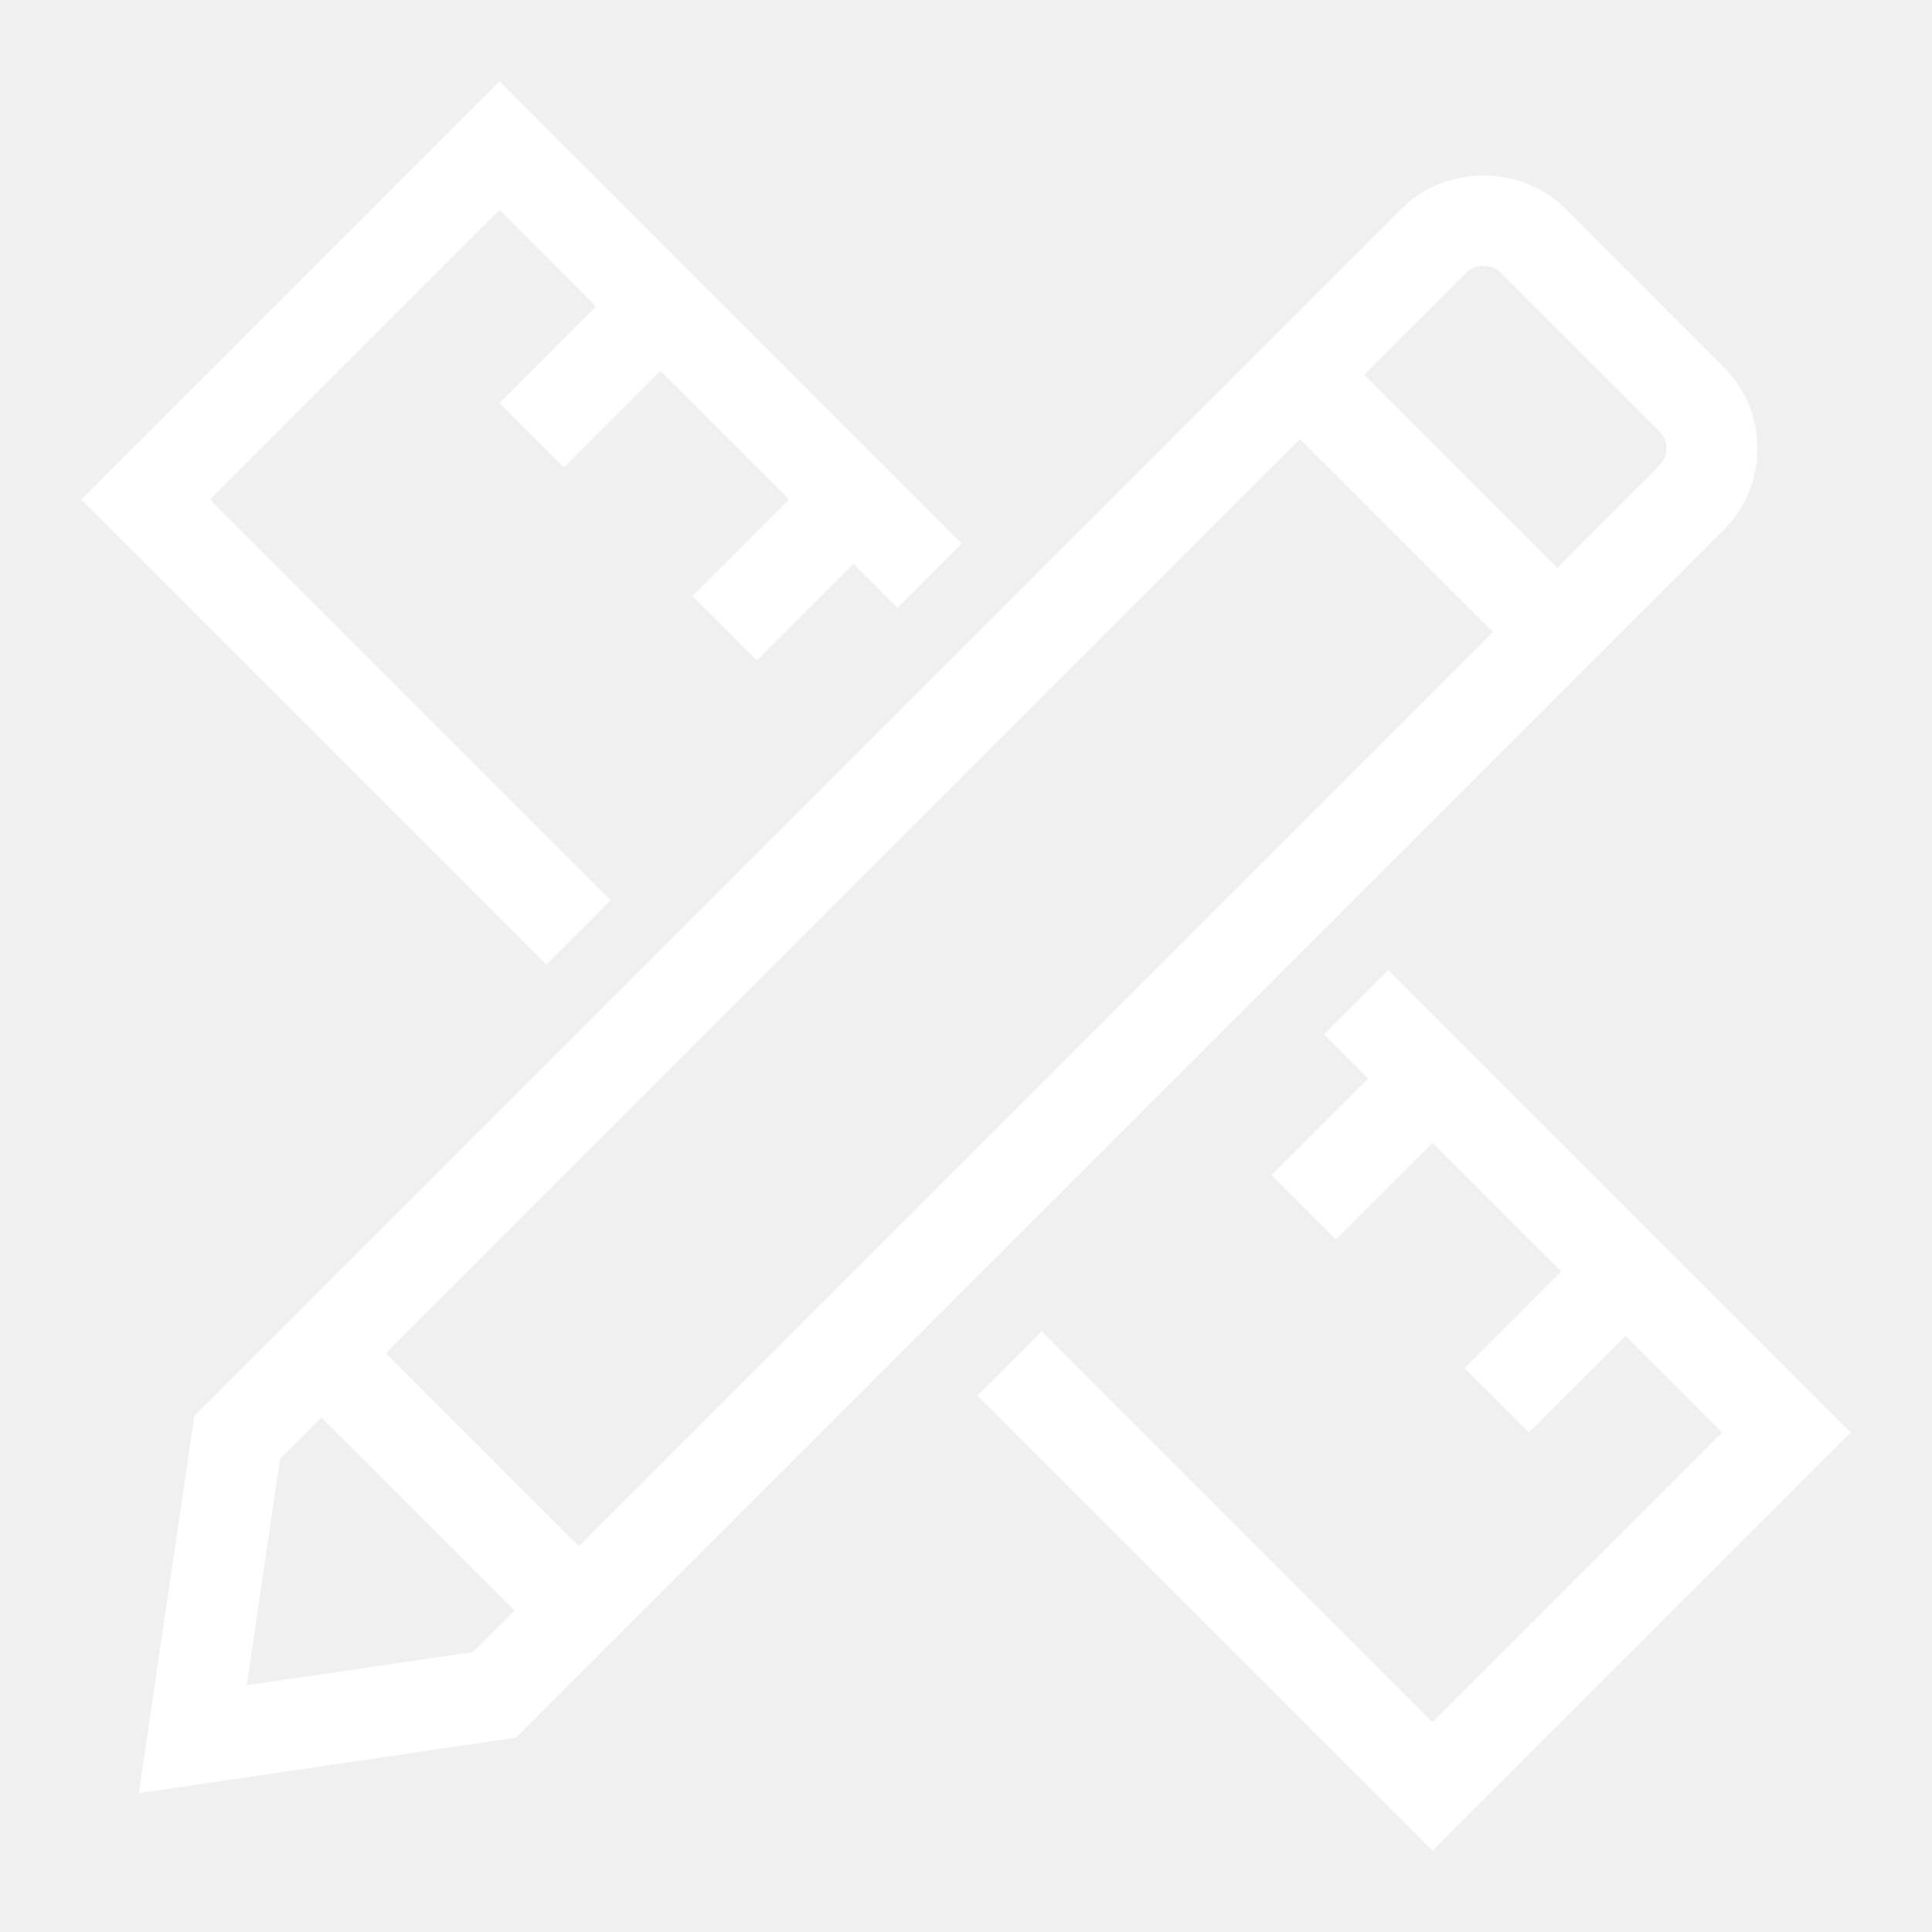
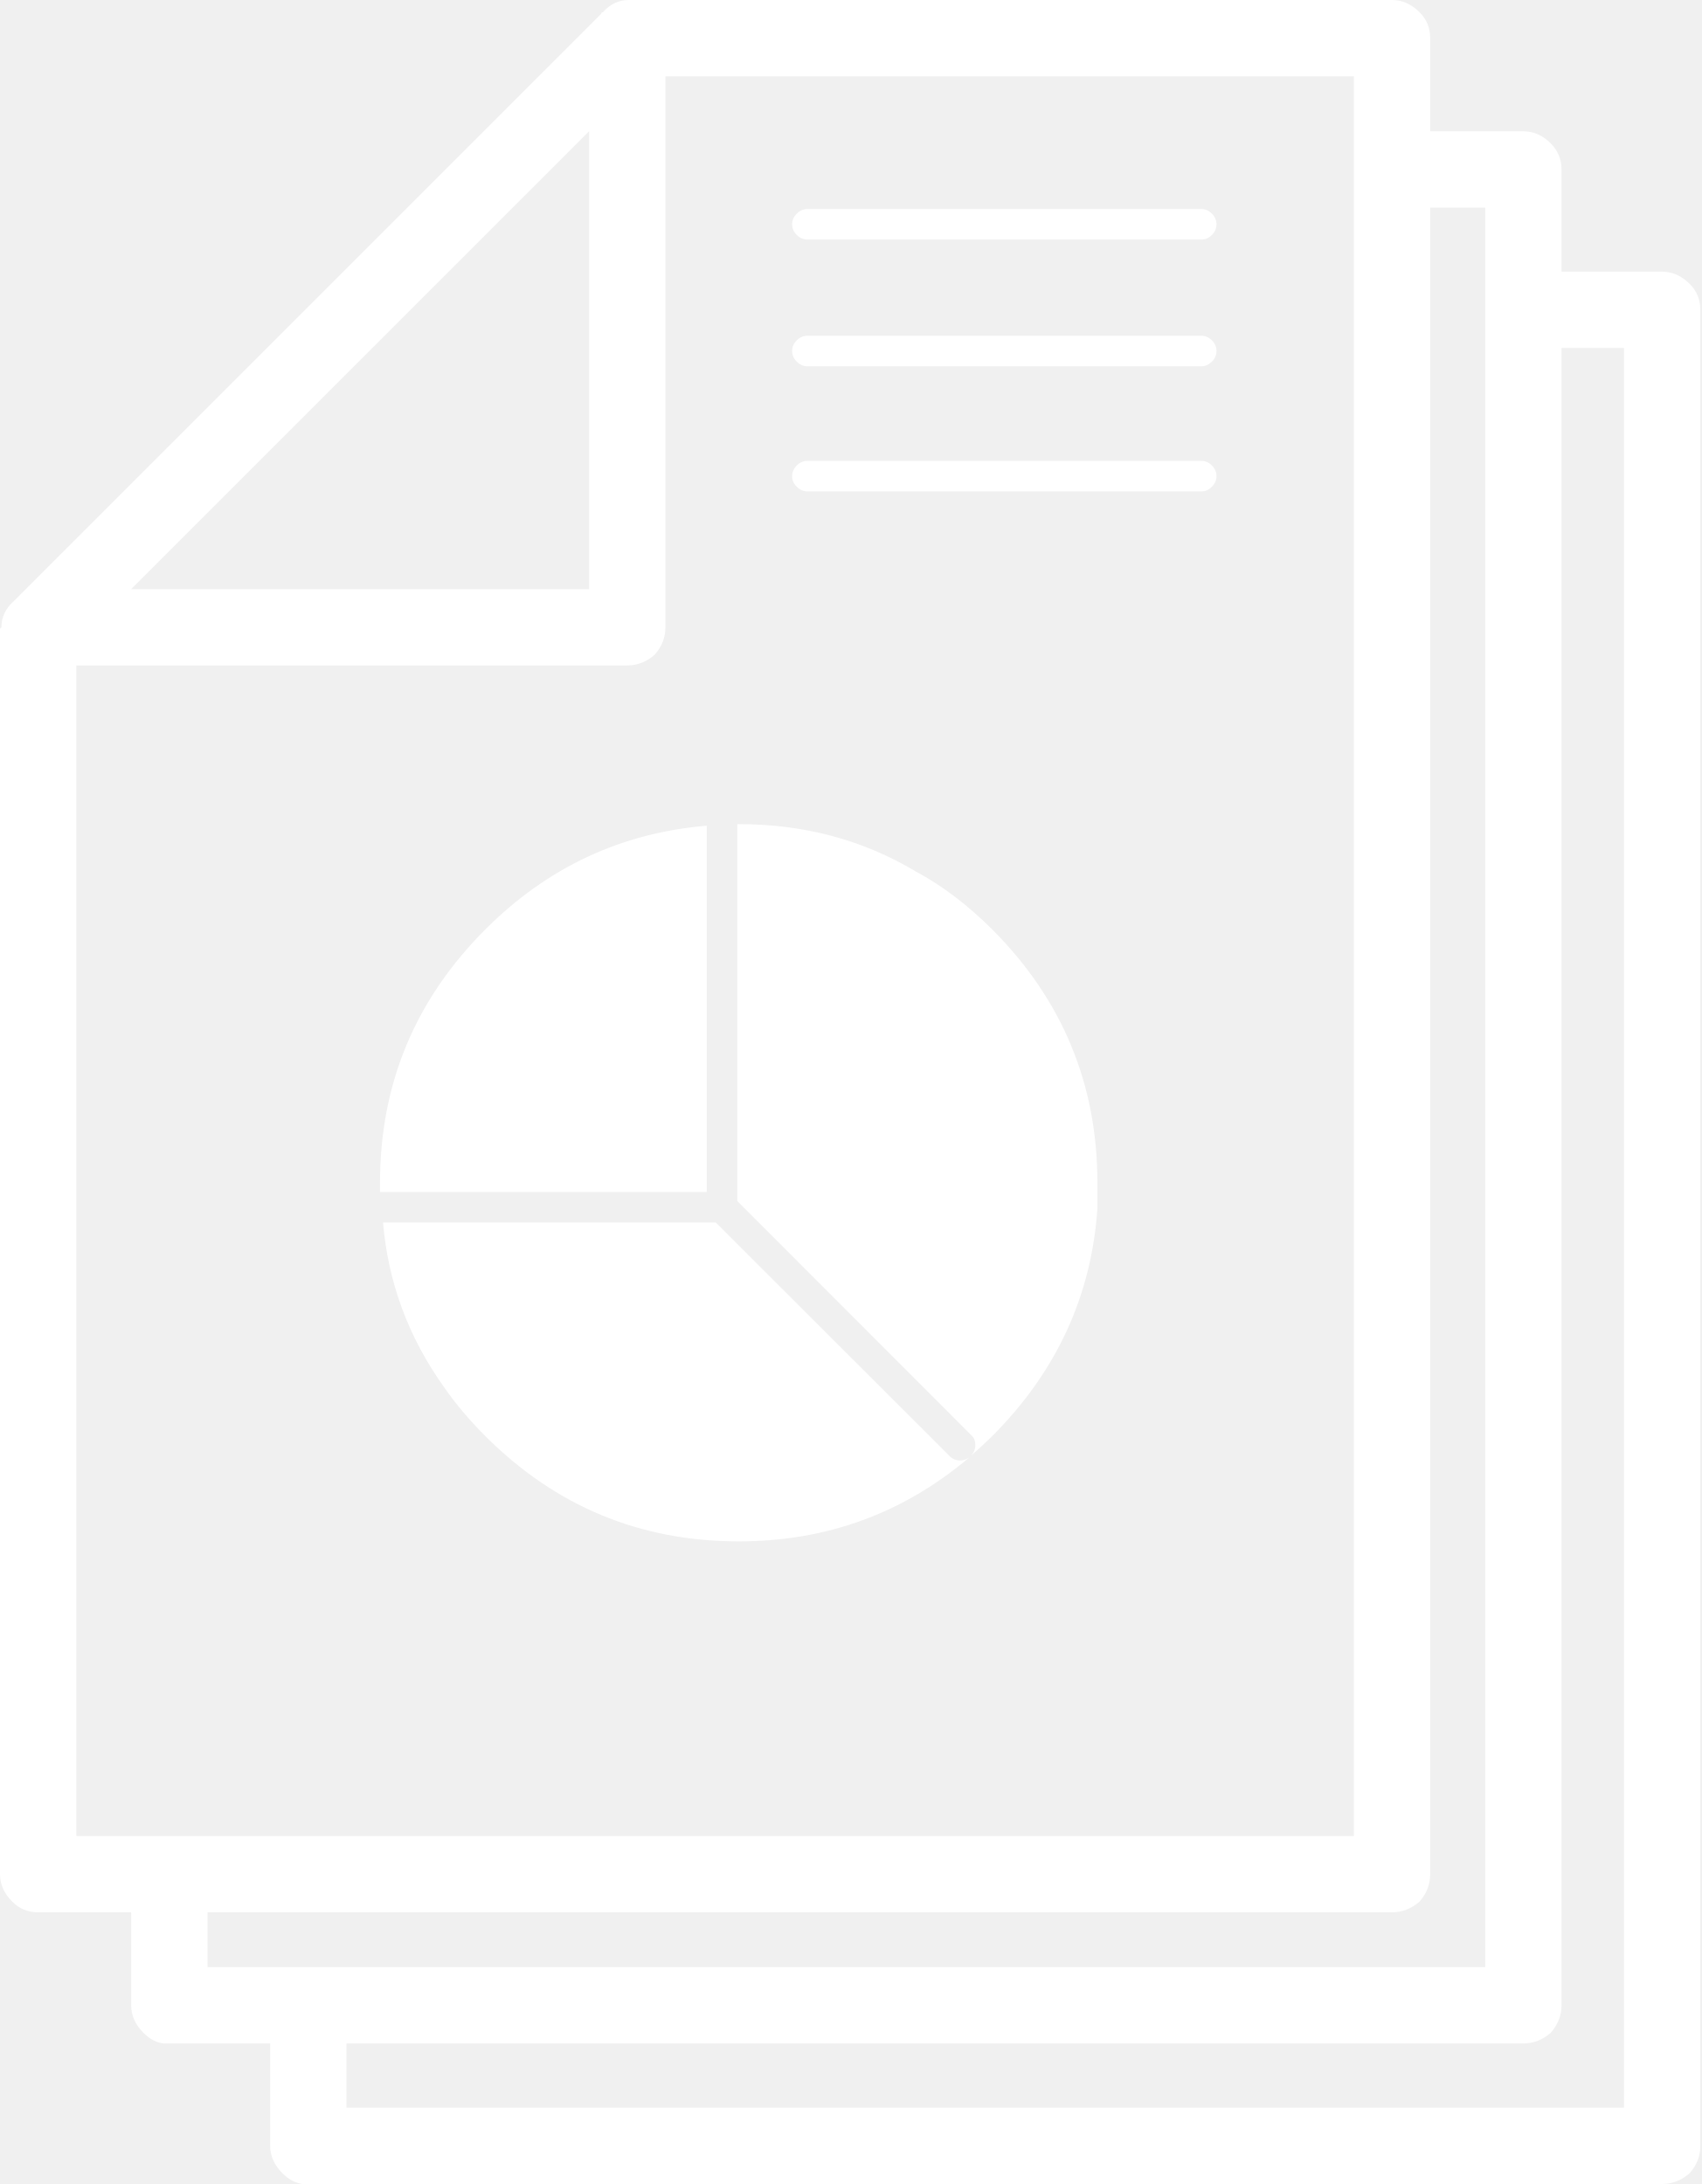
- <svg xmlns="http://www.w3.org/2000/svg" width="80" height="80">
-   <g>
-     <g id="svg_21">
-       <g id="svg_1">
-         <g id="svg_2">
-           <path id="svg_3" d="m5.749,74.251l2.3,-15.621l50.004,-50.004c1.803,-1.805 4.947,-1.805 6.752,0l6.567,6.569c0.902,0.902 1.4,2.101 1.4,3.376s-0.497,2.474 -1.4,3.376l-50.003,50.004l-15.621,2.3zm5.846,-13.839l-1.379,9.372l9.372,-1.379l49.123,-49.125c0.19,-0.19 0.296,-0.443 0.296,-0.712s-0.106,-0.522 -0.296,-0.71l-6.569,-6.569c-0.381,-0.381 -1.044,-0.381 -1.422,0l-49.125,49.123z" fill="#ffffff" />
-         </g>
-         <g id="svg_4">
-           <rect id="svg_5" height="2" width="8.001" fill="#ffffff" transform="matrix(1.332108,1.332108,-1.332108,1.332108,50.40888,-45.14762) " y="50.902" x="24.052" />
-         </g>
-         <g id="svg_6">
-           <rect id="svg_7" height="2" width="8" fill="#ffffff" transform="matrix(1.332108,1.332108,-1.332108,1.332108,33.62689,-85.66302) " y="29.396" x="45.558" />
-         </g>
-       </g>
-       <g id="svg_8">
-         <g id="svg_9">
-           <polygon id="svg_10" points="59.316,76.632 40.471,57.79 43.137,55.126 59.316,71.305 71.305,59.316 54.821,42.831 57.485,40.168 76.632,59.316 " fill="#ffffff" />
-         </g>
-         <g id="svg_11">
-           <polygon id="svg_12" points="22.625,39.942 3.368,20.684 20.684,3.368 39.825,22.506 37.161,25.17 20.684,8.695 8.695,20.684 25.289,37.278 " fill="#ffffff" />
-         </g>
-         <g id="svg_13">
-           <rect id="svg_14" height="4" width="2" fill="#ffffff" transform="matrix(1.332108,1.332108,-1.332108,1.332108,19.64757,-62.89493) " y="25.481" x="30.26" />
-         </g>
-         <g id="svg_15">
-           <rect id="svg_16" height="4" width="2" fill="#ffffff" transform="matrix(1.332108,1.332108,-1.332108,1.332108,27.64022,-66.20532) " y="29.724" x="34.502" />
-         </g>
-         <g id="svg_17">
-           <rect id="svg_18" height="4" width="2" fill="#ffffff" transform="matrix(1.332108,1.332108,-1.332108,1.332108,51.61873,-76.13745) " y="42.452" x="47.23" />
-         </g>
-         <g id="svg_19">
-           <rect id="svg_20" height="4" width="2" fill="#ffffff" transform="matrix(1.332108,1.332108,-1.332108,1.332108,59.61119,-79.44822) " y="46.695" x="51.473" />
-         </g>
-       </g>
-     </g>
+ <svg xmlns="http://www.w3.org/2000/svg" width="247px" height="317px" viewBox="0 0 247 317" version="1.1">
+   <defs />
+   <g id="logo" stroke="none" stroke-width="1" fill="none" fill-rule="evenodd">
+     <path d="M207.559,19.056 L207.559,5.535 C207.559,4.058 207.051,2.812 206.011,1.772 C204.835,0.597 203.495,0 202.018,0 L91.259,0 C89.782,0 88.542,0.597 87.502,1.772 C87.337,1.772 87.272,1.843 87.272,1.979 L1.985,87.266 C0.809,88.306 0.207,89.576 0.207,91.052 L0,91.259 L0,272.023 C0,273.5 0.579,274.817 1.778,276.016 C2.818,277.056 4.064,277.564 5.541,277.564 L19.039,277.564 L19.039,291.062 C19.039,292.539 19.641,293.88 20.817,295.055 C21.715,295.953 22.66,296.461 23.699,296.597 L24.574,296.597 L39.206,296.597 L39.206,311.459 C39.206,312.936 39.808,314.253 40.984,315.429 C41.858,316.327 42.827,316.835 43.866,317 L44.746,317 L241.223,317 C242.7,317 244.041,316.468 245.217,315.429 C246.256,314.253 246.764,312.936 246.764,311.459 L246.764,44.971 C246.764,43.494 246.256,42.224 245.217,41.208 C244.041,40.033 242.7,39.43 241.223,39.43 L226.621,39.43 L226.621,24.597 C226.621,23.12 226.089,21.85 225.05,20.811 C223.874,19.635 222.557,19.056 221.08,19.056 L207.559,19.056 L207.559,19.056 Z M207.559,30.132 L215.545,30.132 L215.545,285.521 L30.115,285.521 L30.115,277.564 L202.018,277.564 C203.495,277.564 204.835,277.032 206.011,276.016 C207.051,274.841 207.559,273.5 207.559,272.023 L207.559,30.132 L207.559,30.132 Z M95.022,95.016 C96.062,93.841 96.57,92.529 96.57,91.052 L96.57,11.07 L196.483,11.07 L196.483,266.488 L11.076,266.488 L11.076,96.587 L91.029,96.587 C92.506,96.587 93.847,96.056 95.022,95.016 L95.022,95.016 Z M226.621,50.506 L235.688,50.506 L235.688,305.924 L50.281,305.924 L50.281,296.597 L221.08,296.597 C222.557,296.597 223.874,296.089 225.05,295.055 C226.089,293.88 226.621,292.539 226.621,291.062 L226.621,50.506 L226.621,50.506 Z M85.494,19.056 L85.494,85.512 L19.039,85.512 L85.494,19.056 L85.494,19.056 Z M55.149,171.673 L55.149,173.014 L102.571,173.014 L102.571,119.85 C90.155,120.883 79.445,125.893 70.448,134.889 C60.247,145.091 55.149,157.342 55.149,171.673 L55.149,171.673 Z M55.586,177.444 C56.324,186.139 59.278,194.126 64.447,201.344 C66.089,203.725 68.074,206.076 70.448,208.457 C80.626,218.629 92.878,223.726 107.208,223.726 C119.921,223.726 131.067,219.668 140.666,211.546 C140.229,211.847 139.763,211.983 139.325,211.983 C138.752,211.983 138.221,211.776 137.784,211.316 L103.883,177.444 L55.586,177.444 L55.586,177.444 Z M107.208,119.619 L107.002,119.619 L107.002,174.325 L141.104,208.457 C141.405,208.752 141.541,209.195 141.541,209.768 C141.541,210.37 141.334,210.878 140.873,211.316 C141.913,210.435 142.947,209.467 143.986,208.457 C153.284,199.153 158.388,188.148 159.262,175.436 L159.262,175.229 L159.262,171.673 C159.262,157.342 154.164,145.091 143.986,134.889 C140.436,131.363 136.744,128.545 132.91,126.495 C125.225,121.899 116.666,119.619 107.208,119.619 L107.208,119.619 Z M115.632,52.491 C116.069,52.928 116.601,53.164 117.174,53.164 L174.331,53.164 C174.934,53.164 175.436,52.928 175.879,52.491 C176.316,52.054 176.546,51.546 176.546,50.943 C176.546,50.346 176.316,49.838 175.879,49.401 C175.436,48.964 174.934,48.734 174.331,48.734 L117.174,48.734 C116.601,48.734 116.069,48.964 115.632,49.401 C115.189,49.838 114.959,50.346 114.959,50.943 C114.959,51.546 115.189,52.054 115.632,52.491 L115.632,52.491 Z M114.959,69.107 C114.959,69.704 115.189,70.212 115.632,70.649 C116.069,71.092 116.601,71.323 117.174,71.323 L174.331,71.323 C174.934,71.323 175.436,71.116 175.879,70.649 C176.316,70.212 176.546,69.704 176.546,69.107 C176.546,68.529 176.316,67.997 175.879,67.56 C175.436,67.123 174.934,66.892 174.331,66.892 L117.174,66.892 C116.601,66.892 116.069,67.123 115.632,67.56 C115.189,67.997 114.959,68.529 114.959,69.107 L114.959,69.107 Z M176.546,32.554 C176.546,31.981 176.316,31.45 175.879,31.012 C175.436,30.569 174.934,30.339 174.331,30.339 L117.174,30.339 C116.601,30.339 116.069,30.569 115.632,31.012 C115.189,31.45 114.959,31.981 114.959,32.554 C114.959,33.157 115.189,33.665 115.632,34.102 C116.069,34.539 116.601,34.769 117.174,34.769 L174.331,34.769 C174.934,34.769 175.436,34.563 175.879,34.102 C176.316,33.665 176.546,33.157 176.546,32.554 Z" id="Page-1-Copy" fill="#FFFFFF" />
  </g>
</svg>
